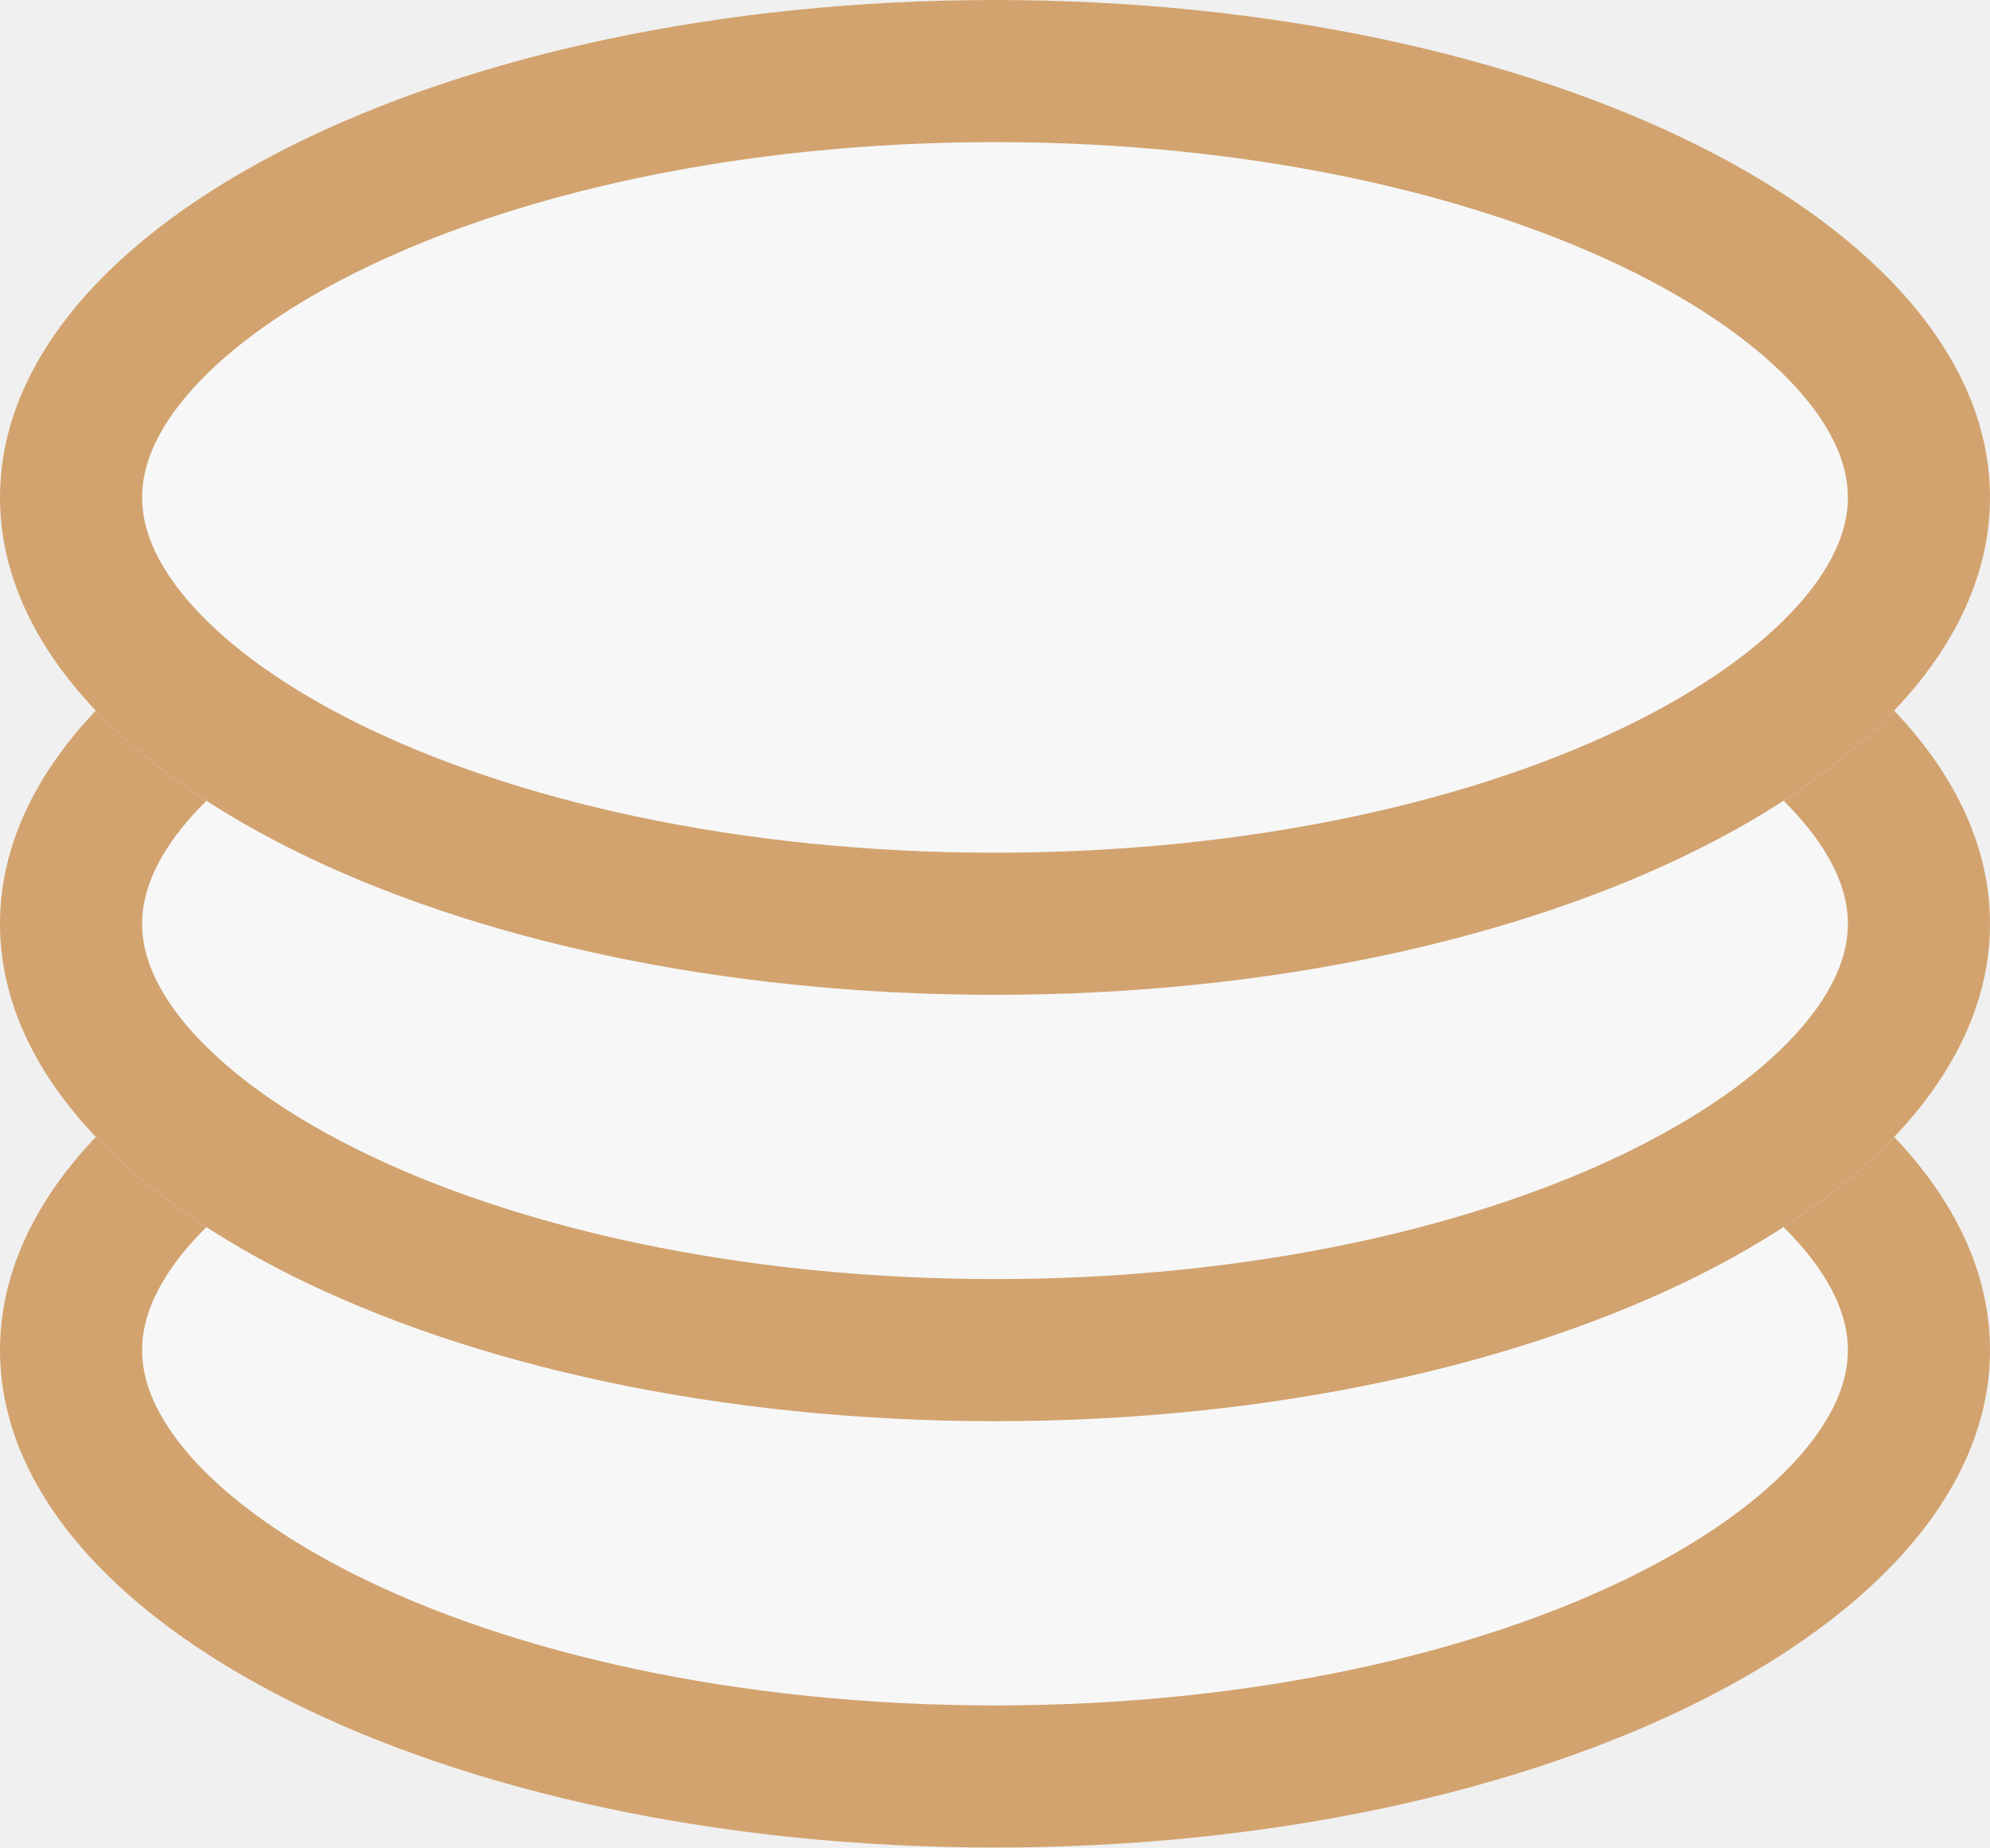
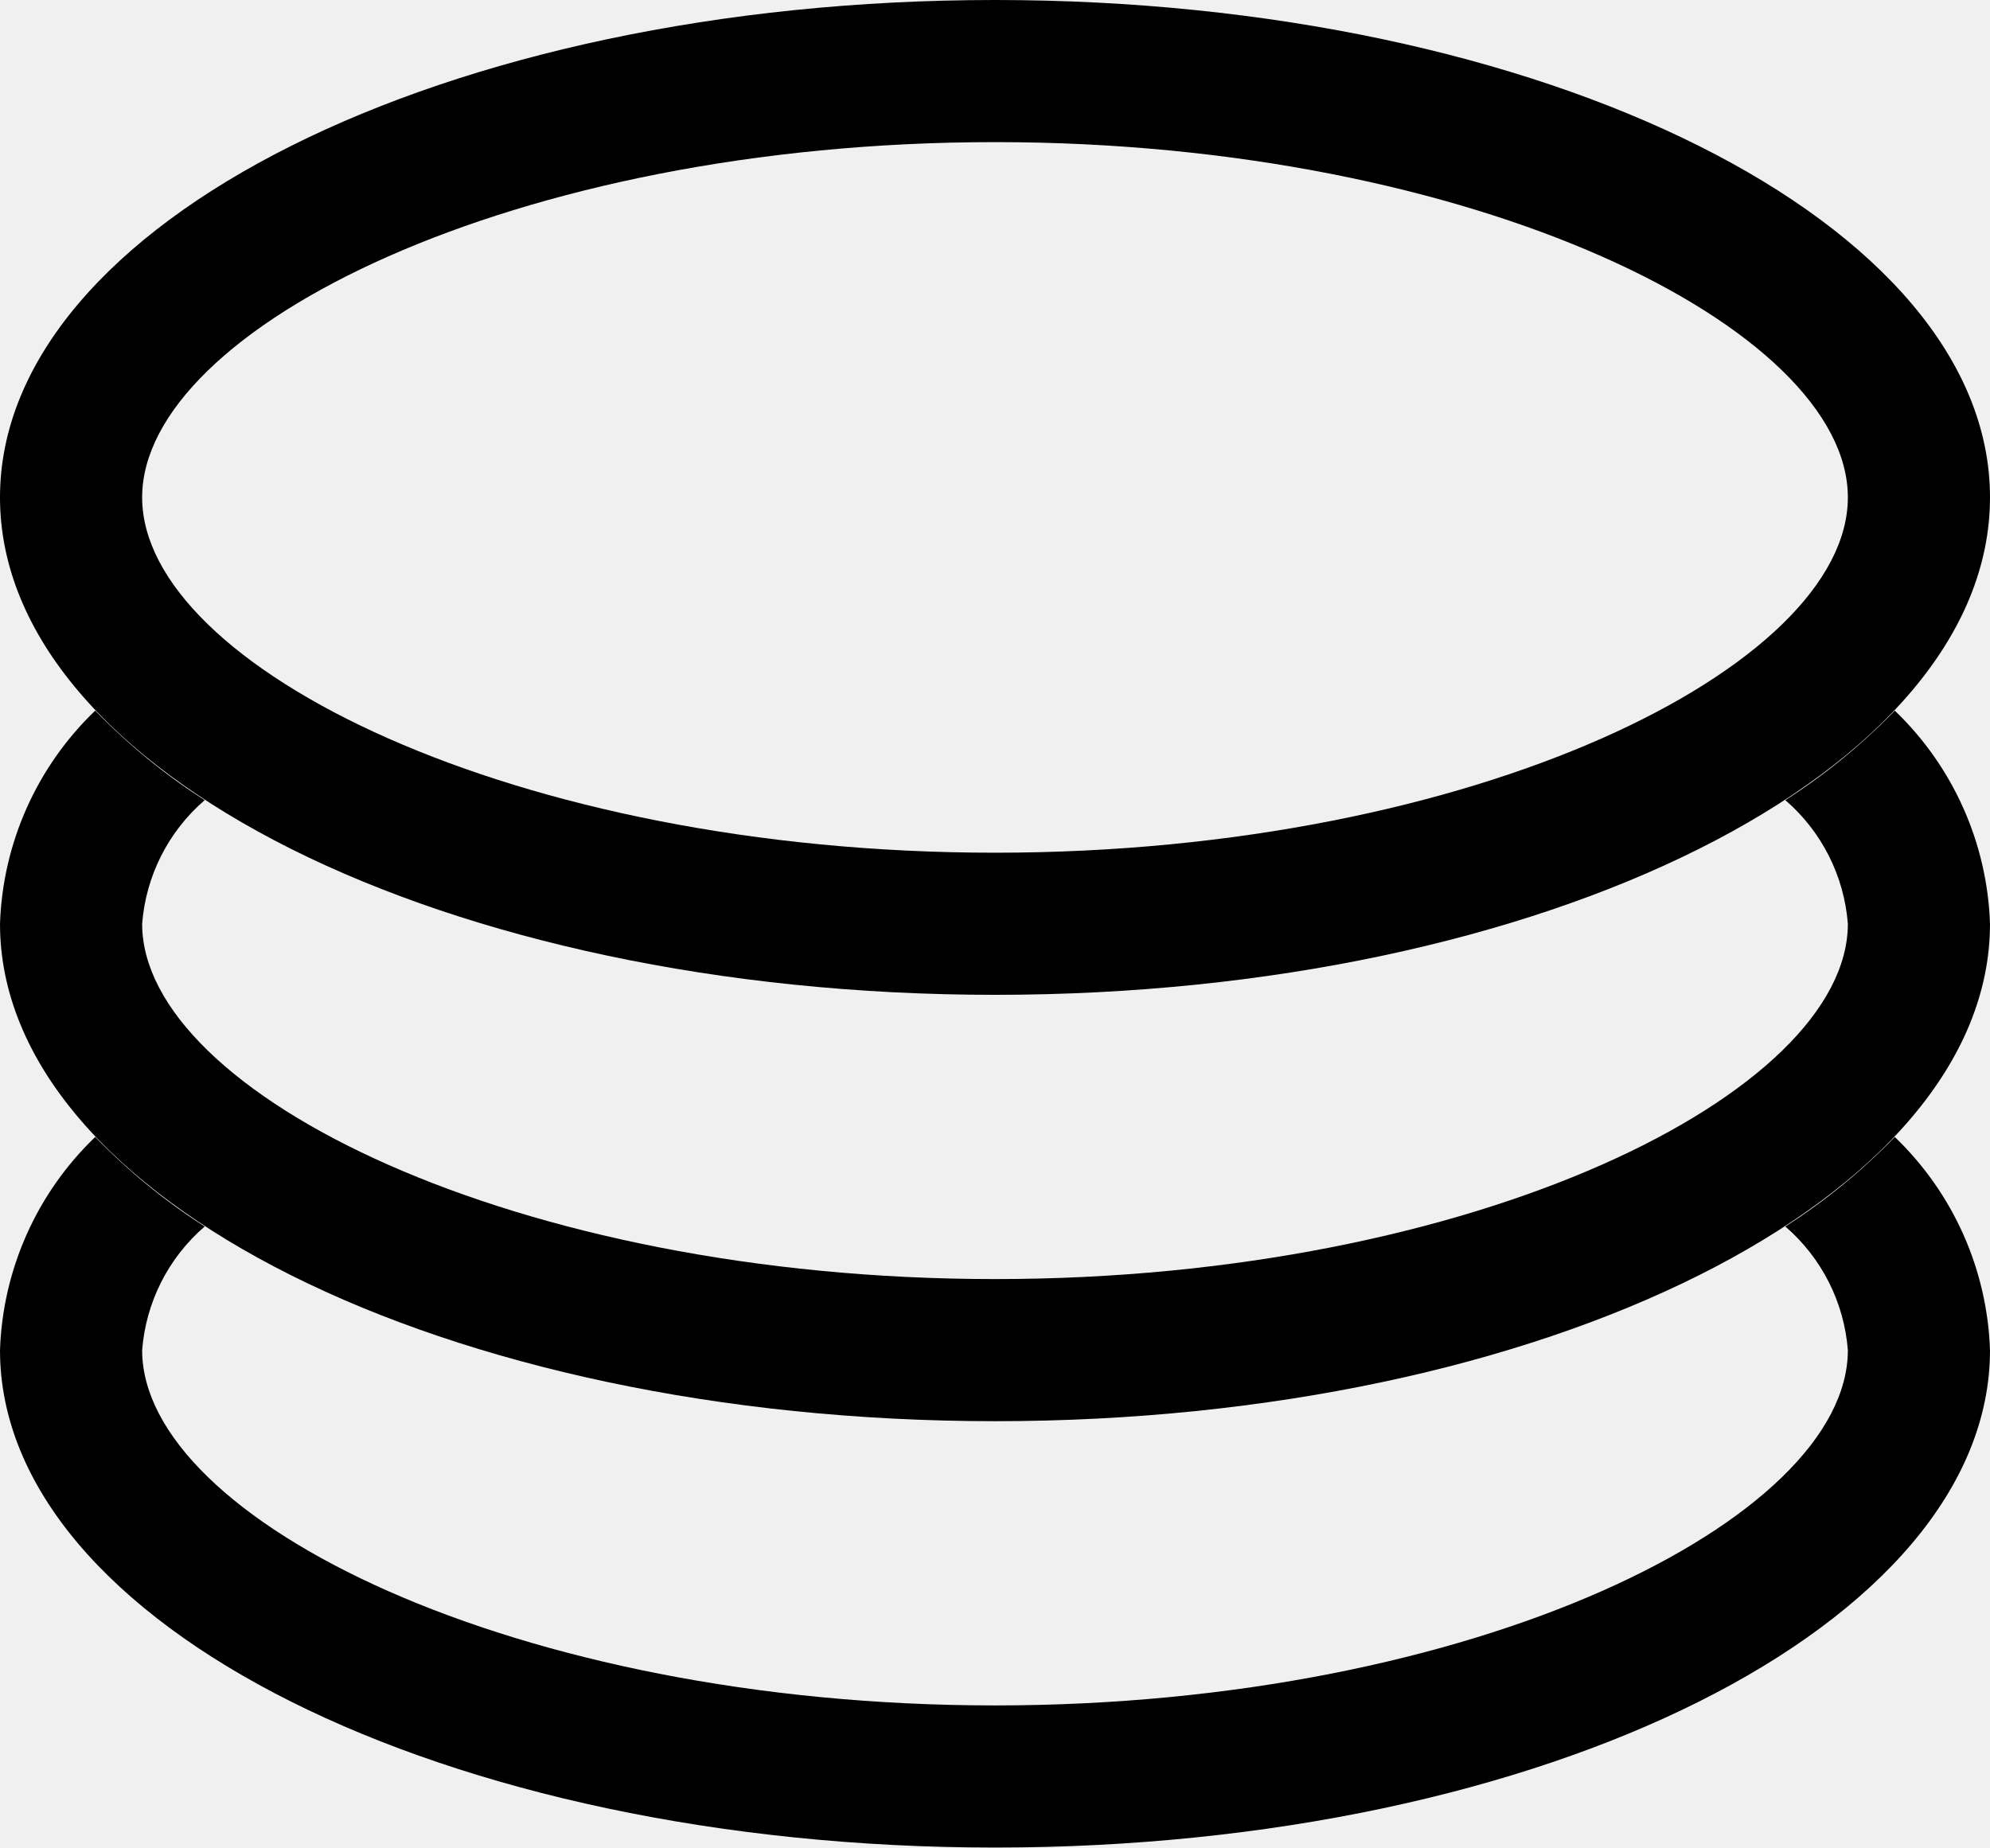
- <svg xmlns="http://www.w3.org/2000/svg" width="14" height="13" viewBox="0 0 14 13">
-   <defs>
-     <clipPath id="a">
-       <path fill="#fff" d="M1155 58.5c0-1.93 3.13-3.5 7-3.5s7 1.57 7 3.5-3.13 3.5-7 3.5-7-1.57-7-3.5z" />
-     </clipPath>
-     <clipPath id="b">
-       <path fill="#fff" d="M1155 55.5c0-1.93 3.13-3.5 7-3.5s7 1.57 7 3.5-3.13 3.5-7 3.5-7-1.57-7-3.5z" />
-     </clipPath>
-     <clipPath id="c">
-       <path fill="#fff" d="M1155 52.5c0-1.93 3.13-3.5 7-3.5s7 1.57 7 3.5-3.13 3.5-7 3.5-7-1.57-7-3.5z" />
-     </clipPath>
-   </defs>
-   <path fill="#f7f7f7" d="M0 9.5C0 7.57 3.13 6 7 6s7 1.57 7 3.5S10.87 13 7 13s-7-1.57-7-3.5z" />
-   <path fill="none" stroke="#d2a36f" stroke-miterlimit="50" stroke-width="2" d="M1155 58.5c0-1.93 3.13-3.5 7-3.5s7 1.57 7 3.5-3.13 3.5-7 3.5-7-1.57-7-3.5z" clip-path="url(&quot;#a&quot;)" transform="translate(-1155 -49)" />
-   <path fill="#f7f7f7" d="M0 6.5C0 4.57 3.13 3 7 3s7 1.57 7 3.5S10.87 10 7 10 0 8.43 0 6.5z" />
-   <path fill="none" stroke="#d2a36f" stroke-miterlimit="50" stroke-width="2" d="M1155 55.5c0-1.93 3.13-3.5 7-3.5s7 1.57 7 3.5-3.13 3.5-7 3.5-7-1.57-7-3.5z" clip-path="url(&quot;#b&quot;)" transform="translate(-1155 -49)" />
-   <path fill="#f7f7f7" d="M0 3.5C0 1.57 3.13 0 7 0s7 1.57 7 3.5S10.87 7 7 7 0 5.43 0 3.5z" />
-   <path fill="none" stroke="#d2a36f" stroke-miterlimit="50" stroke-width="2" d="M1155 52.5c0-1.93 3.13-3.5 7-3.5s7 1.57 7 3.5-3.13 3.5-7 3.5-7-1.57-7-3.5z" clip-path="url(&quot;#c&quot;)" transform="translate(-1155 -49)" />
+ <svg xmlns="http://www.w3.org/2000/svg" viewBox="0 0 14 13">
+   <path d="M12.56,5.63A4.28,4.28,0,0,0,13.33,5,2.18,2.18,0,0,1,14,6.5C14,8.43,10.87,10,7,10S0,8.43,0,6.5A2.18,2.18,0,0,1,.67,5a4.28,4.28,0,0,0,.77.63A1.28,1.28,0,0,0,1,6.5C1,7.69,3.62,9,7,9s6-1.31,6-2.5A1.28,1.28,0,0,0,12.56,5.63Z" />
+   <path d="M12.56,8.63A4.28,4.28,0,0,0,13.33,8,2.18,2.18,0,0,1,14,9.5c0,1.93-3.13,3.5-7,3.5S0,11.43,0,9.5A2.18,2.18,0,0,1,.67,8a4.28,4.28,0,0,0,.77.63A1.28,1.28,0,0,0,1,9.5C1,10.69,3.62,12,7,12s6-1.31,6-2.5A1.28,1.28,0,0,0,12.56,8.63Z" />
+   <path d="M7,6c3.38,0,6-1.31,6-2.5S10.38,1,7,1,1,2.31,1,3.5,3.62,6,7,6ZM7,7C3.13,7,0,5.43,0,3.5S3.13,0,7,0s7,1.57,7,3.5S10.87,7,7,7Z" />
</svg>
